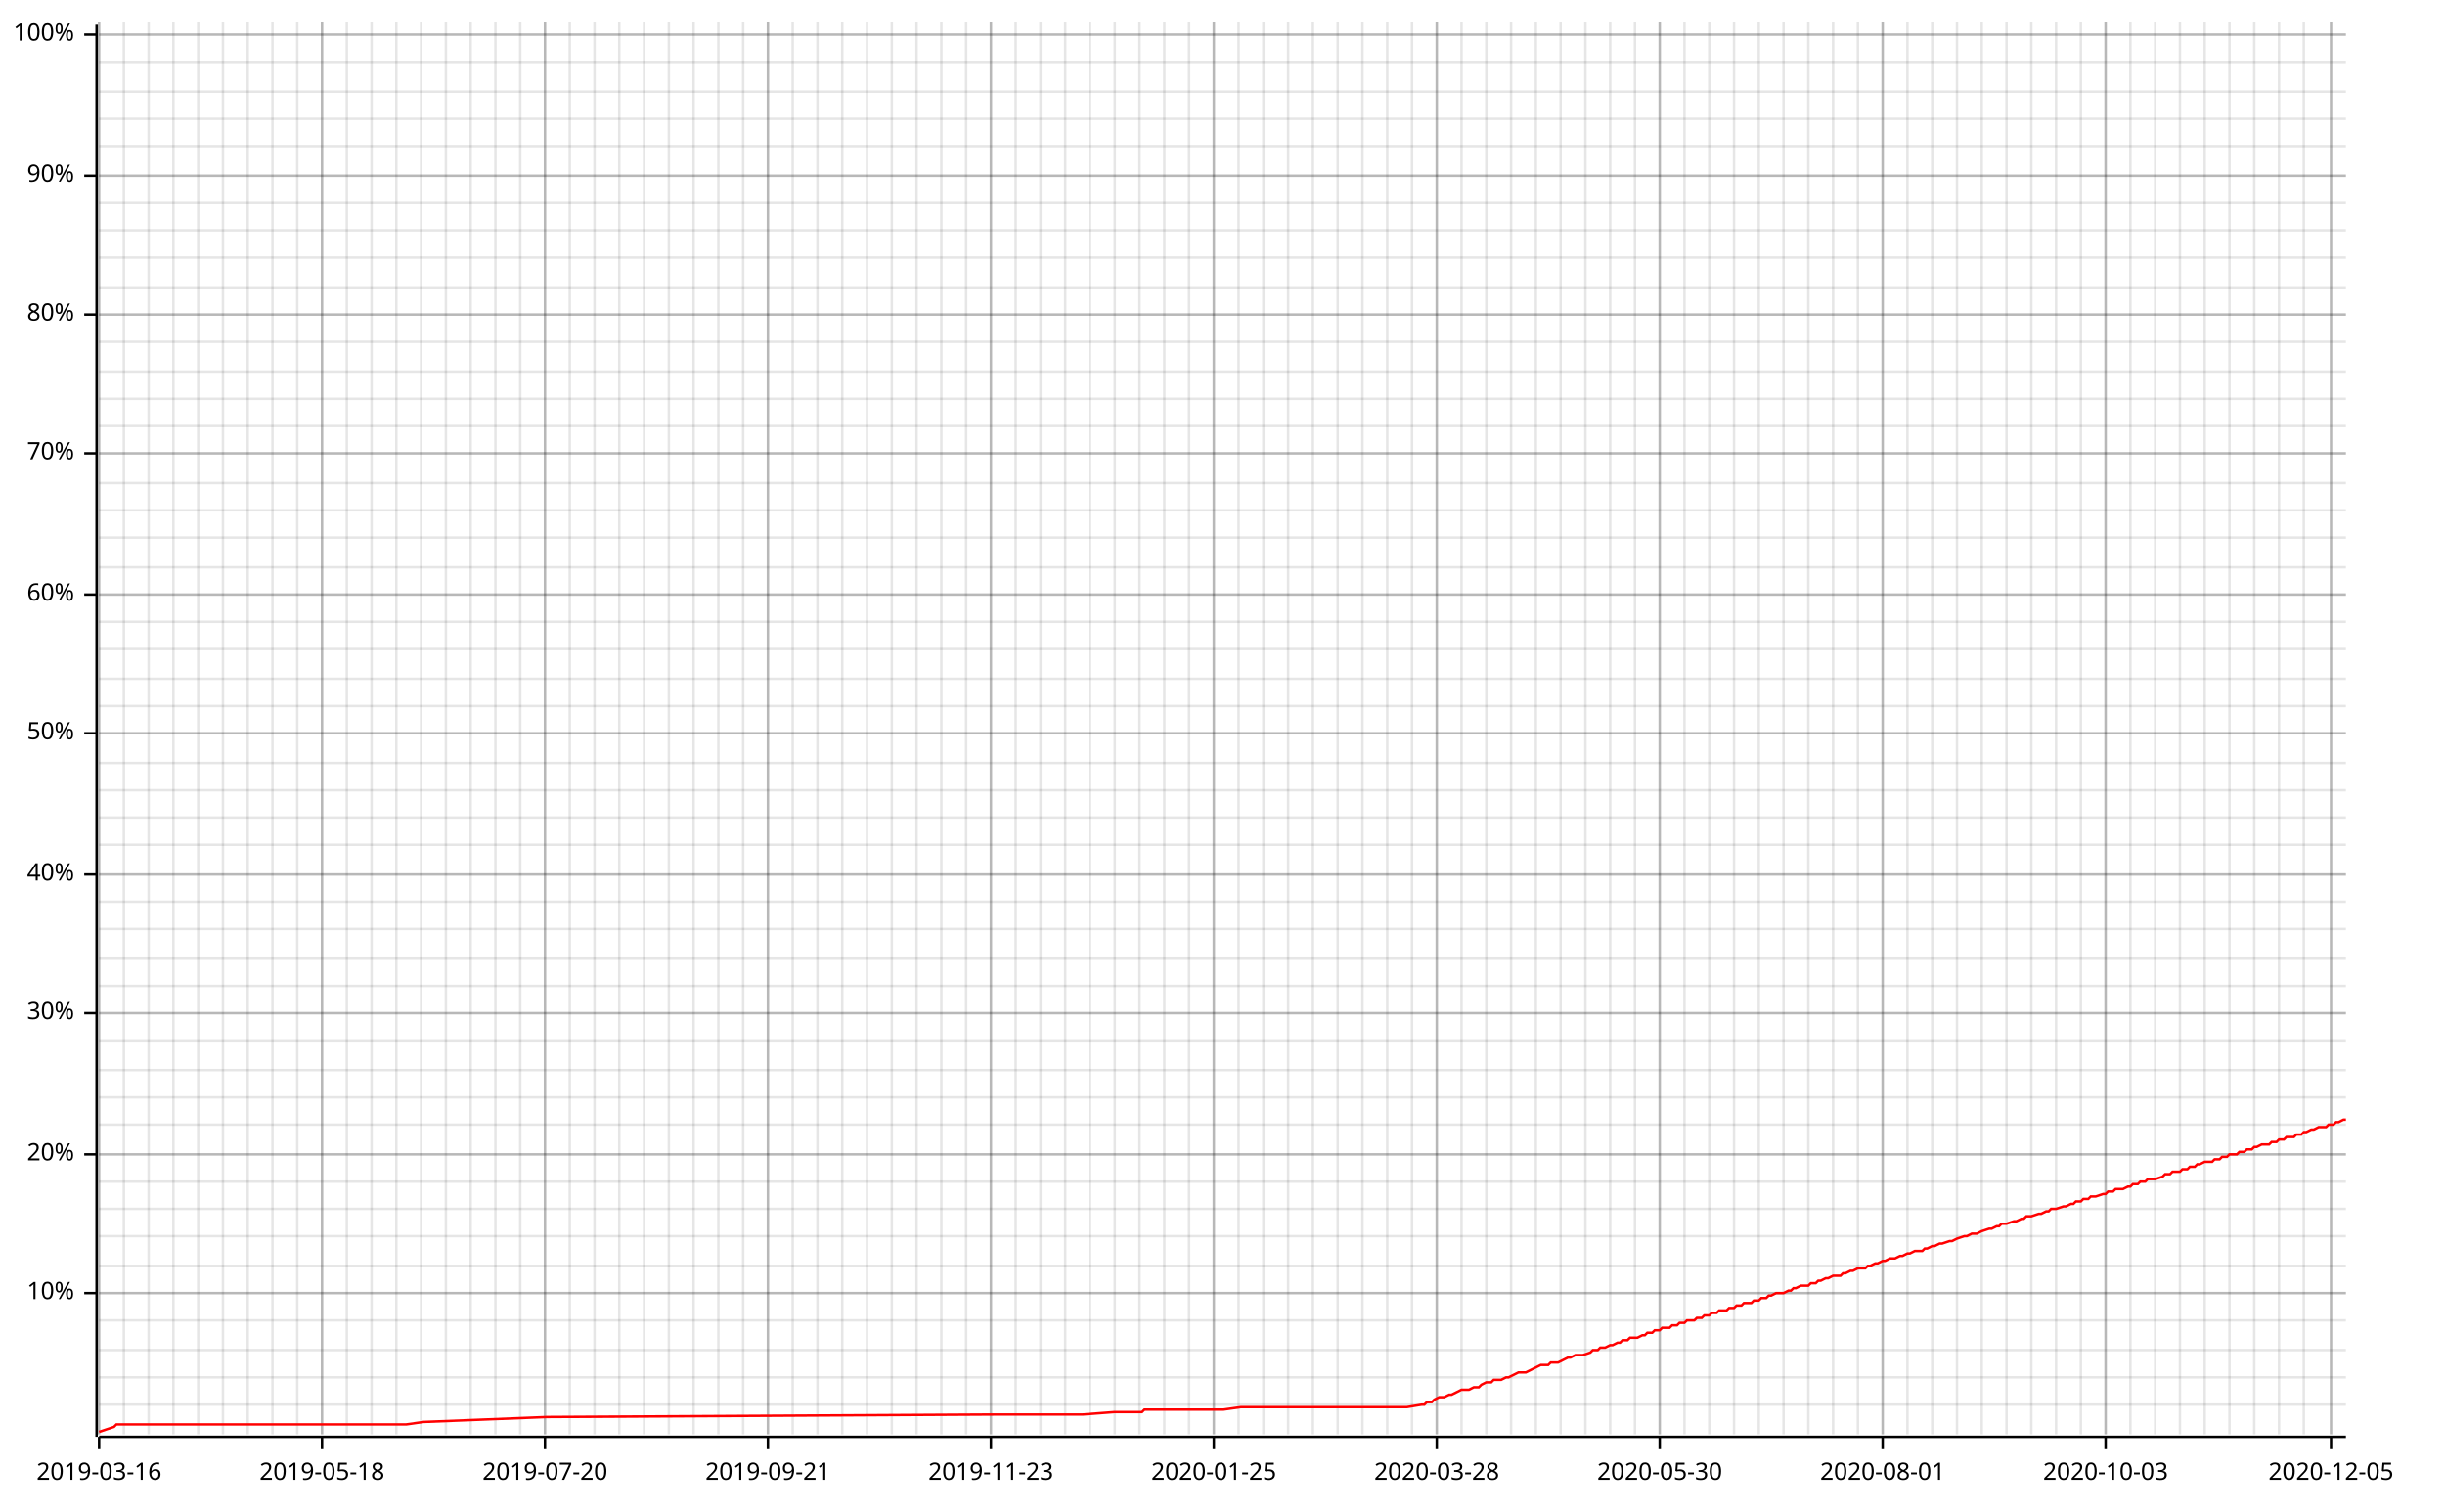
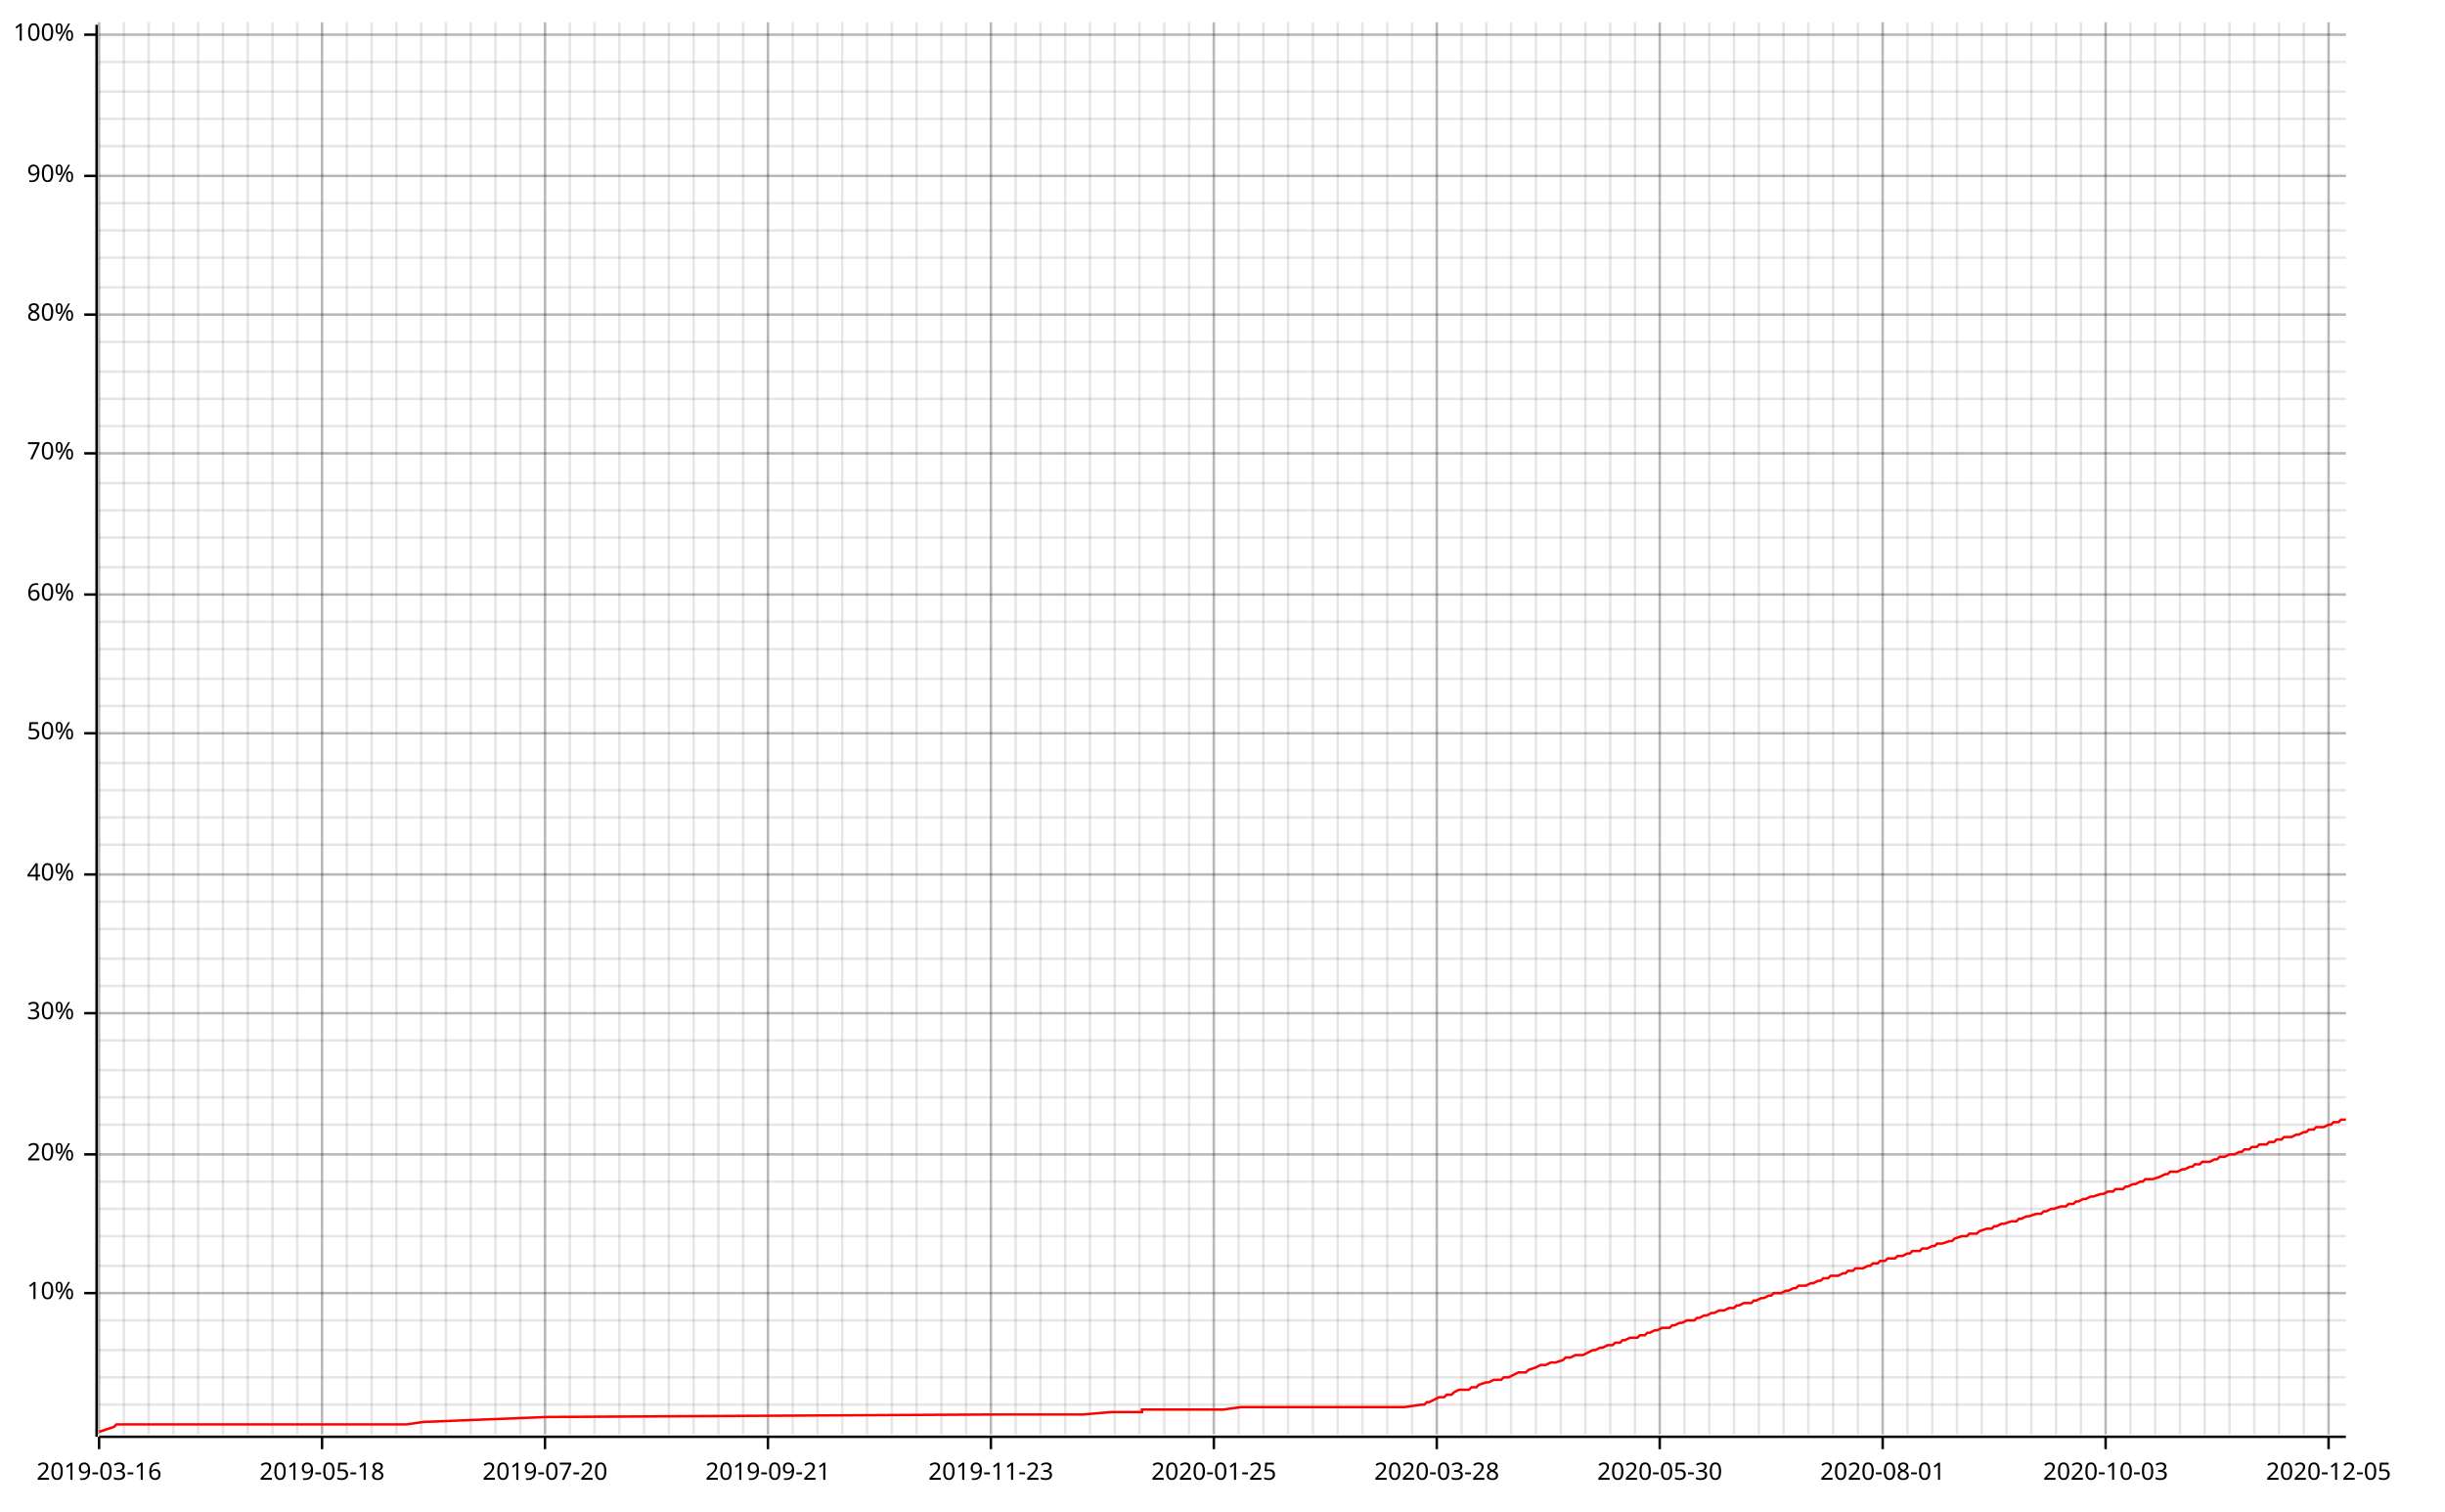
<svg xmlns="http://www.w3.org/2000/svg" width="987" height="610" viewBox="0 0 987 610">
  <line opacity="0.1" stroke="#000000" stroke-width="1" x1="40" y1="579" x2="40" y2="9" />
  <line opacity="0.1" stroke="#000000" stroke-width="1" x1="50" y1="579" x2="50" y2="9" />
  <line opacity="0.1" stroke="#000000" stroke-width="1" x1="60" y1="579" x2="60" y2="9" />
  <line opacity="0.1" stroke="#000000" stroke-width="1" x1="70" y1="579" x2="70" y2="9" />
  <line opacity="0.1" stroke="#000000" stroke-width="1" x1="80" y1="579" x2="80" y2="9" />
  <line opacity="0.1" stroke="#000000" stroke-width="1" x1="90" y1="579" x2="90" y2="9" />
  <line opacity="0.1" stroke="#000000" stroke-width="1" x1="100" y1="579" x2="100" y2="9" />
  <line opacity="0.1" stroke="#000000" stroke-width="1" x1="110" y1="579" x2="110" y2="9" />
  <line opacity="0.1" stroke="#000000" stroke-width="1" x1="120" y1="579" x2="120" y2="9" />
  <line opacity="0.1" stroke="#000000" stroke-width="1" x1="130" y1="579" x2="130" y2="9" />
  <line opacity="0.1" stroke="#000000" stroke-width="1" x1="140" y1="579" x2="140" y2="9" />
  <line opacity="0.1" stroke="#000000" stroke-width="1" x1="150" y1="579" x2="150" y2="9" />
  <line opacity="0.1" stroke="#000000" stroke-width="1" x1="160" y1="579" x2="160" y2="9" />
  <line opacity="0.1" stroke="#000000" stroke-width="1" x1="170" y1="579" x2="170" y2="9" />
  <line opacity="0.1" stroke="#000000" stroke-width="1" x1="180" y1="579" x2="180" y2="9" />
  <line opacity="0.1" stroke="#000000" stroke-width="1" x1="190" y1="579" x2="190" y2="9" />
  <line opacity="0.1" stroke="#000000" stroke-width="1" x1="200" y1="579" x2="200" y2="9" />
  <line opacity="0.1" stroke="#000000" stroke-width="1" x1="210" y1="579" x2="210" y2="9" />
  <line opacity="0.1" stroke="#000000" stroke-width="1" x1="220" y1="579" x2="220" y2="9" />
  <line opacity="0.1" stroke="#000000" stroke-width="1" x1="230" y1="579" x2="230" y2="9" />
  <line opacity="0.1" stroke="#000000" stroke-width="1" x1="240" y1="579" x2="240" y2="9" />
  <line opacity="0.1" stroke="#000000" stroke-width="1" x1="250" y1="579" x2="250" y2="9" />
  <line opacity="0.1" stroke="#000000" stroke-width="1" x1="260" y1="579" x2="260" y2="9" />
  <line opacity="0.1" stroke="#000000" stroke-width="1" x1="270" y1="579" x2="270" y2="9" />
  <line opacity="0.1" stroke="#000000" stroke-width="1" x1="280" y1="579" x2="280" y2="9" />
  <line opacity="0.1" stroke="#000000" stroke-width="1" x1="290" y1="579" x2="290" y2="9" />
  <line opacity="0.1" stroke="#000000" stroke-width="1" x1="300" y1="579" x2="300" y2="9" />
  <line opacity="0.1" stroke="#000000" stroke-width="1" x1="310" y1="579" x2="310" y2="9" />
  <line opacity="0.1" stroke="#000000" stroke-width="1" x1="320" y1="579" x2="320" y2="9" />
  <line opacity="0.1" stroke="#000000" stroke-width="1" x1="330" y1="579" x2="330" y2="9" />
  <line opacity="0.1" stroke="#000000" stroke-width="1" x1="340" y1="579" x2="340" y2="9" />
  <line opacity="0.1" stroke="#000000" stroke-width="1" x1="350" y1="579" x2="350" y2="9" />
  <line opacity="0.1" stroke="#000000" stroke-width="1" x1="360" y1="579" x2="360" y2="9" />
  <line opacity="0.1" stroke="#000000" stroke-width="1" x1="370" y1="579" x2="370" y2="9" />
  <line opacity="0.1" stroke="#000000" stroke-width="1" x1="380" y1="579" x2="380" y2="9" />
  <line opacity="0.1" stroke="#000000" stroke-width="1" x1="390" y1="579" x2="390" y2="9" />
  <line opacity="0.1" stroke="#000000" stroke-width="1" x1="400" y1="579" x2="400" y2="9" />
  <line opacity="0.1" stroke="#000000" stroke-width="1" x1="410" y1="579" x2="410" y2="9" />
  <line opacity="0.1" stroke="#000000" stroke-width="1" x1="420" y1="579" x2="420" y2="9" />
  <line opacity="0.1" stroke="#000000" stroke-width="1" x1="430" y1="579" x2="430" y2="9" />
  <line opacity="0.1" stroke="#000000" stroke-width="1" x1="440" y1="579" x2="440" y2="9" />
  <line opacity="0.1" stroke="#000000" stroke-width="1" x1="450" y1="579" x2="450" y2="9" />
  <line opacity="0.1" stroke="#000000" stroke-width="1" x1="460" y1="579" x2="460" y2="9" />
  <line opacity="0.1" stroke="#000000" stroke-width="1" x1="470" y1="579" x2="470" y2="9" />
  <line opacity="0.1" stroke="#000000" stroke-width="1" x1="480" y1="579" x2="480" y2="9" />
  <line opacity="0.1" stroke="#000000" stroke-width="1" x1="490" y1="579" x2="490" y2="9" />
  <line opacity="0.1" stroke="#000000" stroke-width="1" x1="500" y1="579" x2="500" y2="9" />
  <line opacity="0.1" stroke="#000000" stroke-width="1" x1="510" y1="579" x2="510" y2="9" />
  <line opacity="0.1" stroke="#000000" stroke-width="1" x1="520" y1="579" x2="520" y2="9" />
  <line opacity="0.1" stroke="#000000" stroke-width="1" x1="530" y1="579" x2="530" y2="9" />
  <line opacity="0.1" stroke="#000000" stroke-width="1" x1="540" y1="579" x2="540" y2="9" />
  <line opacity="0.1" stroke="#000000" stroke-width="1" x1="550" y1="579" x2="550" y2="9" />
  <line opacity="0.1" stroke="#000000" stroke-width="1" x1="560" y1="579" x2="560" y2="9" />
  <line opacity="0.1" stroke="#000000" stroke-width="1" x1="570" y1="579" x2="570" y2="9" />
  <line opacity="0.1" stroke="#000000" stroke-width="1" x1="580" y1="579" x2="580" y2="9" />
  <line opacity="0.1" stroke="#000000" stroke-width="1" x1="590" y1="579" x2="590" y2="9" />
  <line opacity="0.1" stroke="#000000" stroke-width="1" x1="600" y1="579" x2="600" y2="9" />
  <line opacity="0.1" stroke="#000000" stroke-width="1" x1="610" y1="579" x2="610" y2="9" />
  <line opacity="0.1" stroke="#000000" stroke-width="1" x1="620" y1="579" x2="620" y2="9" />
  <line opacity="0.1" stroke="#000000" stroke-width="1" x1="630" y1="579" x2="630" y2="9" />
  <line opacity="0.1" stroke="#000000" stroke-width="1" x1="640" y1="579" x2="640" y2="9" />
  <line opacity="0.1" stroke="#000000" stroke-width="1" x1="650" y1="579" x2="650" y2="9" />
  <line opacity="0.1" stroke="#000000" stroke-width="1" x1="660" y1="579" x2="660" y2="9" />
  <line opacity="0.1" stroke="#000000" stroke-width="1" x1="670" y1="579" x2="670" y2="9" />
  <line opacity="0.1" stroke="#000000" stroke-width="1" x1="680" y1="579" x2="680" y2="9" />
  <line opacity="0.1" stroke="#000000" stroke-width="1" x1="690" y1="579" x2="690" y2="9" />
  <line opacity="0.1" stroke="#000000" stroke-width="1" x1="700" y1="579" x2="700" y2="9" />
  <line opacity="0.1" stroke="#000000" stroke-width="1" x1="710" y1="579" x2="710" y2="9" />
  <line opacity="0.1" stroke="#000000" stroke-width="1" x1="720" y1="579" x2="720" y2="9" />
  <line opacity="0.1" stroke="#000000" stroke-width="1" x1="730" y1="579" x2="730" y2="9" />
  <line opacity="0.1" stroke="#000000" stroke-width="1" x1="740" y1="579" x2="740" y2="9" />
  <line opacity="0.1" stroke="#000000" stroke-width="1" x1="750" y1="579" x2="750" y2="9" />
  <line opacity="0.1" stroke="#000000" stroke-width="1" x1="760" y1="579" x2="760" y2="9" />
  <line opacity="0.1" stroke="#000000" stroke-width="1" x1="770" y1="579" x2="770" y2="9" />
  <line opacity="0.1" stroke="#000000" stroke-width="1" x1="780" y1="579" x2="780" y2="9" />
  <line opacity="0.1" stroke="#000000" stroke-width="1" x1="790" y1="579" x2="790" y2="9" />
  <line opacity="0.1" stroke="#000000" stroke-width="1" x1="800" y1="579" x2="800" y2="9" />
  <line opacity="0.1" stroke="#000000" stroke-width="1" x1="810" y1="579" x2="810" y2="9" />
  <line opacity="0.1" stroke="#000000" stroke-width="1" x1="820" y1="579" x2="820" y2="9" />
  <line opacity="0.1" stroke="#000000" stroke-width="1" x1="830" y1="579" x2="830" y2="9" />
  <line opacity="0.1" stroke="#000000" stroke-width="1" x1="840" y1="579" x2="840" y2="9" />
  <line opacity="0.1" stroke="#000000" stroke-width="1" x1="850" y1="579" x2="850" y2="9" />
  <line opacity="0.1" stroke="#000000" stroke-width="1" x1="860" y1="579" x2="860" y2="9" />
  <line opacity="0.1" stroke="#000000" stroke-width="1" x1="870" y1="579" x2="870" y2="9" />
  <line opacity="0.1" stroke="#000000" stroke-width="1" x1="880" y1="579" x2="880" y2="9" />
  <line opacity="0.1" stroke="#000000" stroke-width="1" x1="890" y1="579" x2="890" y2="9" />
  <line opacity="0.1" stroke="#000000" stroke-width="1" x1="900" y1="579" x2="900" y2="9" />
  <line opacity="0.1" stroke="#000000" stroke-width="1" x1="910" y1="579" x2="910" y2="9" />
  <line opacity="0.1" stroke="#000000" stroke-width="1" x1="920" y1="579" x2="920" y2="9" />
  <line opacity="0.1" stroke="#000000" stroke-width="1" x1="930" y1="579" x2="930" y2="9" />
-   <line opacity="0.1" stroke="#000000" stroke-width="1" x1="941" y1="579" x2="941" y2="9" />
+   <line opacity="0.1" stroke="#000000" stroke-width="1" x1="940" y1="579" x2="940" y2="9" />
  <line opacity="0.1" stroke="#000000" stroke-width="1" x1="40" y1="567" x2="947" y2="567" />
  <line opacity="0.1" stroke="#000000" stroke-width="1" x1="40" y1="556" x2="947" y2="556" />
  <line opacity="0.1" stroke="#000000" stroke-width="1" x1="40" y1="545" x2="947" y2="545" />
  <line opacity="0.1" stroke="#000000" stroke-width="1" x1="40" y1="533" x2="947" y2="533" />
  <line opacity="0.1" stroke="#000000" stroke-width="1" x1="40" y1="522" x2="947" y2="522" />
  <line opacity="0.1" stroke="#000000" stroke-width="1" x1="40" y1="511" x2="947" y2="511" />
  <line opacity="0.1" stroke="#000000" stroke-width="1" x1="40" y1="499" x2="947" y2="499" />
  <line opacity="0.1" stroke="#000000" stroke-width="1" x1="40" y1="488" x2="947" y2="488" />
  <line opacity="0.1" stroke="#000000" stroke-width="1" x1="40" y1="477" x2="947" y2="477" />
  <line opacity="0.1" stroke="#000000" stroke-width="1" x1="40" y1="466" x2="947" y2="466" />
  <line opacity="0.1" stroke="#000000" stroke-width="1" x1="40" y1="454" x2="947" y2="454" />
  <line opacity="0.1" stroke="#000000" stroke-width="1" x1="40" y1="443" x2="947" y2="443" />
  <line opacity="0.1" stroke="#000000" stroke-width="1" x1="40" y1="432" x2="947" y2="432" />
  <line opacity="0.1" stroke="#000000" stroke-width="1" x1="40" y1="420" x2="947" y2="420" />
  <line opacity="0.1" stroke="#000000" stroke-width="1" x1="40" y1="409" x2="947" y2="409" />
  <line opacity="0.1" stroke="#000000" stroke-width="1" x1="40" y1="398" x2="947" y2="398" />
  <line opacity="0.1" stroke="#000000" stroke-width="1" x1="40" y1="387" x2="947" y2="387" />
  <line opacity="0.1" stroke="#000000" stroke-width="1" x1="40" y1="375" x2="947" y2="375" />
  <line opacity="0.1" stroke="#000000" stroke-width="1" x1="40" y1="364" x2="947" y2="364" />
  <line opacity="0.1" stroke="#000000" stroke-width="1" x1="40" y1="353" x2="947" y2="353" />
  <line opacity="0.1" stroke="#000000" stroke-width="1" x1="40" y1="341" x2="947" y2="341" />
  <line opacity="0.1" stroke="#000000" stroke-width="1" x1="40" y1="330" x2="947" y2="330" />
  <line opacity="0.1" stroke="#000000" stroke-width="1" x1="40" y1="319" x2="947" y2="319" />
  <line opacity="0.1" stroke="#000000" stroke-width="1" x1="40" y1="308" x2="947" y2="308" />
  <line opacity="0.1" stroke="#000000" stroke-width="1" x1="40" y1="296" x2="947" y2="296" />
  <line opacity="0.1" stroke="#000000" stroke-width="1" x1="40" y1="285" x2="947" y2="285" />
  <line opacity="0.1" stroke="#000000" stroke-width="1" x1="40" y1="274" x2="947" y2="274" />
  <line opacity="0.1" stroke="#000000" stroke-width="1" x1="40" y1="262" x2="947" y2="262" />
  <line opacity="0.1" stroke="#000000" stroke-width="1" x1="40" y1="251" x2="947" y2="251" />
  <line opacity="0.1" stroke="#000000" stroke-width="1" x1="40" y1="240" x2="947" y2="240" />
  <line opacity="0.1" stroke="#000000" stroke-width="1" x1="40" y1="229" x2="947" y2="229" />
  <line opacity="0.1" stroke="#000000" stroke-width="1" x1="40" y1="217" x2="947" y2="217" />
  <line opacity="0.1" stroke="#000000" stroke-width="1" x1="40" y1="206" x2="947" y2="206" />
  <line opacity="0.1" stroke="#000000" stroke-width="1" x1="40" y1="195" x2="947" y2="195" />
  <line opacity="0.1" stroke="#000000" stroke-width="1" x1="40" y1="183" x2="947" y2="183" />
  <line opacity="0.1" stroke="#000000" stroke-width="1" x1="40" y1="172" x2="947" y2="172" />
  <line opacity="0.1" stroke="#000000" stroke-width="1" x1="40" y1="161" x2="947" y2="161" />
  <line opacity="0.1" stroke="#000000" stroke-width="1" x1="40" y1="150" x2="947" y2="150" />
  <line opacity="0.1" stroke="#000000" stroke-width="1" x1="40" y1="138" x2="947" y2="138" />
  <line opacity="0.1" stroke="#000000" stroke-width="1" x1="40" y1="127" x2="947" y2="127" />
  <line opacity="0.1" stroke="#000000" stroke-width="1" x1="40" y1="116" x2="947" y2="116" />
  <line opacity="0.1" stroke="#000000" stroke-width="1" x1="40" y1="104" x2="947" y2="104" />
  <line opacity="0.1" stroke="#000000" stroke-width="1" x1="40" y1="93" x2="947" y2="93" />
  <line opacity="0.1" stroke="#000000" stroke-width="1" x1="40" y1="82" x2="947" y2="82" />
  <line opacity="0.1" stroke="#000000" stroke-width="1" x1="40" y1="71" x2="947" y2="71" />
  <line opacity="0.1" stroke="#000000" stroke-width="1" x1="40" y1="59" x2="947" y2="59" />
  <line opacity="0.1" stroke="#000000" stroke-width="1" x1="40" y1="48" x2="947" y2="48" />
  <line opacity="0.1" stroke="#000000" stroke-width="1" x1="40" y1="37" x2="947" y2="37" />
  <line opacity="0.1" stroke="#000000" stroke-width="1" x1="40" y1="25" x2="947" y2="25" />
  <line opacity="0.1" stroke="#000000" stroke-width="1" x1="40" y1="14" x2="947" y2="14" />
  <line opacity="0.2" stroke="#000000" stroke-width="1" x1="40" y1="579" x2="40" y2="9" />
  <line opacity="0.2" stroke="#000000" stroke-width="1" x1="130" y1="579" x2="130" y2="9" />
  <line opacity="0.2" stroke="#000000" stroke-width="1" x1="220" y1="579" x2="220" y2="9" />
  <line opacity="0.2" stroke="#000000" stroke-width="1" x1="310" y1="579" x2="310" y2="9" />
  <line opacity="0.2" stroke="#000000" stroke-width="1" x1="400" y1="579" x2="400" y2="9" />
  <line opacity="0.2" stroke="#000000" stroke-width="1" x1="490" y1="579" x2="490" y2="9" />
  <line opacity="0.2" stroke="#000000" stroke-width="1" x1="580" y1="579" x2="580" y2="9" />
  <line opacity="0.2" stroke="#000000" stroke-width="1" x1="670" y1="579" x2="670" y2="9" />
  <line opacity="0.2" stroke="#000000" stroke-width="1" x1="760" y1="579" x2="760" y2="9" />
  <line opacity="0.2" stroke="#000000" stroke-width="1" x1="850" y1="579" x2="850" y2="9" />
-   <line opacity="0.2" stroke="#000000" stroke-width="1" x1="941" y1="579" x2="941" y2="9" />
+   <line opacity="0.2" stroke="#000000" stroke-width="1" x1="940" y1="579" x2="940" y2="9" />
  <line opacity="0.2" stroke="#000000" stroke-width="1" x1="40" y1="522" x2="947" y2="522" />
  <line opacity="0.2" stroke="#000000" stroke-width="1" x1="40" y1="466" x2="947" y2="466" />
  <line opacity="0.2" stroke="#000000" stroke-width="1" x1="40" y1="409" x2="947" y2="409" />
  <line opacity="0.2" stroke="#000000" stroke-width="1" x1="40" y1="353" x2="947" y2="353" />
  <line opacity="0.2" stroke="#000000" stroke-width="1" x1="40" y1="296" x2="947" y2="296" />
  <line opacity="0.2" stroke="#000000" stroke-width="1" x1="40" y1="240" x2="947" y2="240" />
  <line opacity="0.2" stroke="#000000" stroke-width="1" x1="40" y1="183" x2="947" y2="183" />
  <line opacity="0.2" stroke="#000000" stroke-width="1" x1="40" y1="127" x2="947" y2="127" />
  <line opacity="0.2" stroke="#000000" stroke-width="1" x1="40" y1="71" x2="947" y2="71" />
  <line opacity="0.2" stroke="#000000" stroke-width="1" x1="40" y1="14" x2="947" y2="14" />
  <polyline fill="none" opacity="1" stroke="#000000" stroke-width="1" points="39,10 39,580 " />
  <text x="30" y="522" dy="0.5ex" text-anchor="end" font-family="sans-serif" font-size="9.677" opacity="1" fill="#000000">
10%
</text>
  <polyline fill="none" opacity="1" stroke="#000000" stroke-width="1" points="34,522 39,522 " />
  <text x="30" y="466" dy="0.5ex" text-anchor="end" font-family="sans-serif" font-size="9.677" opacity="1" fill="#000000">
20%
</text>
  <polyline fill="none" opacity="1" stroke="#000000" stroke-width="1" points="34,466 39,466 " />
  <text x="30" y="409" dy="0.5ex" text-anchor="end" font-family="sans-serif" font-size="9.677" opacity="1" fill="#000000">
30%
</text>
  <polyline fill="none" opacity="1" stroke="#000000" stroke-width="1" points="34,409 39,409 " />
  <text x="30" y="353" dy="0.5ex" text-anchor="end" font-family="sans-serif" font-size="9.677" opacity="1" fill="#000000">
40%
</text>
  <polyline fill="none" opacity="1" stroke="#000000" stroke-width="1" points="34,353 39,353 " />
  <text x="30" y="296" dy="0.5ex" text-anchor="end" font-family="sans-serif" font-size="9.677" opacity="1" fill="#000000">
50%
</text>
  <polyline fill="none" opacity="1" stroke="#000000" stroke-width="1" points="34,296 39,296 " />
  <text x="30" y="240" dy="0.5ex" text-anchor="end" font-family="sans-serif" font-size="9.677" opacity="1" fill="#000000">
60%
</text>
  <polyline fill="none" opacity="1" stroke="#000000" stroke-width="1" points="34,240 39,240 " />
  <text x="30" y="183" dy="0.5ex" text-anchor="end" font-family="sans-serif" font-size="9.677" opacity="1" fill="#000000">
70%
</text>
  <polyline fill="none" opacity="1" stroke="#000000" stroke-width="1" points="34,183 39,183 " />
  <text x="30" y="127" dy="0.5ex" text-anchor="end" font-family="sans-serif" font-size="9.677" opacity="1" fill="#000000">
80%
</text>
  <polyline fill="none" opacity="1" stroke="#000000" stroke-width="1" points="34,127 39,127 " />
  <text x="30" y="71" dy="0.5ex" text-anchor="end" font-family="sans-serif" font-size="9.677" opacity="1" fill="#000000">
90%
</text>
  <polyline fill="none" opacity="1" stroke="#000000" stroke-width="1" points="34,71 39,71 " />
  <text x="30" y="14" dy="0.5ex" text-anchor="end" font-family="sans-serif" font-size="9.677" opacity="1" fill="#000000">
100%
</text>
  <polyline fill="none" opacity="1" stroke="#000000" stroke-width="1" points="34,14 39,14 " />
  <polyline fill="none" opacity="1" stroke="#000000" stroke-width="1" points="40,580 947,580 " />
  <text x="40" y="590" dy="0.76em" text-anchor="middle" font-family="sans-serif" font-size="9.677" opacity="1" fill="#000000">
2019-03-16
</text>
  <polyline fill="none" opacity="1" stroke="#000000" stroke-width="1" points="40,580 40,585 " />
  <text x="130" y="590" dy="0.76em" text-anchor="middle" font-family="sans-serif" font-size="9.677" opacity="1" fill="#000000">
2019-05-18
</text>
  <polyline fill="none" opacity="1" stroke="#000000" stroke-width="1" points="130,580 130,585 " />
  <text x="220" y="590" dy="0.76em" text-anchor="middle" font-family="sans-serif" font-size="9.677" opacity="1" fill="#000000">
2019-07-20
</text>
  <polyline fill="none" opacity="1" stroke="#000000" stroke-width="1" points="220,580 220,585 " />
  <text x="310" y="590" dy="0.76em" text-anchor="middle" font-family="sans-serif" font-size="9.677" opacity="1" fill="#000000">
2019-09-21
</text>
  <polyline fill="none" opacity="1" stroke="#000000" stroke-width="1" points="310,580 310,585 " />
  <text x="400" y="590" dy="0.76em" text-anchor="middle" font-family="sans-serif" font-size="9.677" opacity="1" fill="#000000">
2019-11-23
</text>
  <polyline fill="none" opacity="1" stroke="#000000" stroke-width="1" points="400,580 400,585 " />
  <text x="490" y="590" dy="0.76em" text-anchor="middle" font-family="sans-serif" font-size="9.677" opacity="1" fill="#000000">
2020-01-25
</text>
  <polyline fill="none" opacity="1" stroke="#000000" stroke-width="1" points="490,580 490,585 " />
  <text x="580" y="590" dy="0.76em" text-anchor="middle" font-family="sans-serif" font-size="9.677" opacity="1" fill="#000000">
2020-03-28
</text>
  <polyline fill="none" opacity="1" stroke="#000000" stroke-width="1" points="580,580 580,585 " />
  <text x="670" y="590" dy="0.76em" text-anchor="middle" font-family="sans-serif" font-size="9.677" opacity="1" fill="#000000">
2020-05-30
</text>
  <polyline fill="none" opacity="1" stroke="#000000" stroke-width="1" points="670,580 670,585 " />
  <text x="760" y="590" dy="0.76em" text-anchor="middle" font-family="sans-serif" font-size="9.677" opacity="1" fill="#000000">
2020-08-01
</text>
  <polyline fill="none" opacity="1" stroke="#000000" stroke-width="1" points="760,580 760,585 " />
  <text x="850" y="590" dy="0.76em" text-anchor="middle" font-family="sans-serif" font-size="9.677" opacity="1" fill="#000000">
2020-10-03
</text>
  <polyline fill="none" opacity="1" stroke="#000000" stroke-width="1" points="850,580 850,585 " />
-   <text x="941" y="590" dy="0.76em" text-anchor="middle" font-family="sans-serif" font-size="9.677" opacity="1" fill="#000000">
+   <text x="940" y="590" dy="0.76em" text-anchor="middle" font-family="sans-serif" font-size="9.677" opacity="1" fill="#000000">
2020-12-05
</text>
-   <polyline fill="none" opacity="1" stroke="#000000" stroke-width="1" points="941,580 941,585 " />
-   <polyline fill="none" opacity="1" stroke="#FF0000" stroke-width="1" points="40,578 40,578 46,576 47,575 153,575 156,575 158,575 161,575 164,575 171,574 221,572 222,572 401,571 412,571 437,571 450,570 461,570 462,569 480,569 494,569 501,568 565,568 566,568 568,568 574,567 575,567 576,566 578,566 579,565 581,564 583,564 585,563 586,563 588,562 590,561 591,561 593,561 595,560 597,560 598,559 600,558 602,558 602,558 603,557 605,557 606,557 608,556 609,556 611,555 613,554 615,554 616,554 618,553 620,552 620,552 622,551 623,551 625,551 626,550 629,550 629,550 631,549 633,548 634,548 636,547 638,547 639,547 642,546 643,545 645,545 646,544 648,544 650,543 651,543 653,542 654,542 655,541 657,541 658,540 661,540 663,539 664,539 665,538 667,538 668,537 670,537 671,536 673,536 674,536 675,535 677,535 678,534 680,534 681,533 684,533 685,532 687,532 688,531 690,531 691,530 693,530 694,529 695,529 697,529 698,528 700,528 701,527 703,527 704,526 705,526 707,526 708,525 710,525 711,524 713,524 714,523 715,523 717,522 718,522 720,522 722,521 723,521 724,520 725,520 727,519 728,519 730,519 731,518 733,518 734,517 735,517 737,516 738,516 740,515 741,515 743,515 744,514 745,514 747,513 748,513 750,512 752,512 753,512 754,511 755,511 757,510 758,510 760,509 761,509 763,508 764,508 765,508 767,507 768,507 770,506 771,506 773,505 774,505 776,505 777,504 778,504 780,503 781,503 783,502 784,502 787,501 788,501 790,500 793,499 794,499 796,498 797,498 798,498 800,497 803,496 804,496 806,495 807,495 808,494 810,494 813,493 814,493 816,492 817,492 818,491 820,491 823,490 824,490 826,489 827,489 828,488 830,488 833,487 834,487 836,486 837,486 838,485 840,485 841,484 843,484 844,483 846,483 849,482 850,482 851,481 853,481 854,480 856,480 857,480 859,479 860,479 861,478 863,478 864,477 866,477 867,476 868,476 870,476 873,475 874,474 876,474 877,473 878,473 880,473 881,472 883,472 884,471 886,471 887,470 888,470 890,469 891,469 893,469 894,468 896,468 897,467 899,467 900,466 901,466 903,466 904,465 906,465 907,464 909,464 910,463 911,463 913,462 914,462 916,462 917,461 919,461 920,460 922,460 923,459 924,459 926,459 927,458 929,458 930,457 931,457 933,456 934,456 936,455 937,455 939,455 940,454 942,454 943,453 944,453 946,452 947,452 " />
+   <polyline fill="none" opacity="1" stroke="#000000" stroke-width="1" points="940,580 940,585 " />
+   <polyline fill="none" opacity="1" stroke="#FF0000" stroke-width="1" points="40,578 40,578 46,576 47,575 153,575 156,575 158,575 161,575 164,575 171,574 221,572 221,572 401,571 411,571 437,571 449,570 461,570 461,569 480,569 494,569 501,568 564,568 566,568 567,568 574,567 575,567 576,566 577,566 579,565 581,564 583,564 584,563 586,563 587,562 589,561 591,561 593,561 594,560 596,560 597,559 600,558 601,558 601,558 603,557 604,557 606,557 607,556 609,556 611,555 613,554 614,554 616,554 617,553 620,552 620,552 622,551 623,551 624,551 626,550 628,550 628,550 631,549 632,548 634,548 636,547 637,547 639,547 641,546 643,545 644,545 646,544 647,544 649,543 651,543 652,542 654,542 655,541 656,541 658,540 661,540 662,539 664,539 665,538 666,538 668,537 669,537 671,536 672,536 674,536 675,535 676,535 678,534 679,534 681,533 684,533 685,532 686,532 688,531 689,531 691,530 692,530 694,529 695,529 696,529 698,528 700,528 701,527 702,527 704,526 705,526 707,526 708,525 709,525 711,524 712,524 714,523 715,523 716,522 718,522 719,522 721,521 722,521 724,520 725,520 726,519 728,519 729,519 731,518 732,518 734,517 735,517 736,516 738,516 739,515 741,515 742,515 744,514 745,514 746,513 748,513 749,512 751,512 752,512 754,511 755,511 756,510 758,510 759,509 761,509 762,508 764,508 765,508 766,507 768,507 770,506 771,506 772,505 774,505 775,505 776,504 778,504 780,503 781,503 782,502 784,502 787,501 788,501 789,500 792,499 794,499 795,498 796,498 798,498 799,497 802,496 804,496 805,495 806,495 808,494 809,494 812,493 814,493 815,492 816,492 818,491 819,491 822,490 824,490 825,489 826,489 828,488 829,488 832,487 834,487 835,486 837,486 838,485 839,485 841,484 842,484 844,483 845,483 848,482 849,482 851,481 853,481 854,480 855,480 857,480 858,479 859,479 861,478 862,478 864,477 865,477 866,476 868,476 869,476 872,475 874,474 875,474 876,473 878,473 879,473 881,472 882,472 884,471 885,471 886,470 888,470 889,469 891,469 892,469 894,468 895,468 896,467 898,467 900,466 901,466 902,466 904,465 905,465 906,464 908,464 909,463 911,463 912,462 914,462 915,462 916,461 918,461 919,460 921,460 922,459 924,459 925,459 927,458 928,458 930,457 931,457 932,456 934,456 935,455 936,455 938,455 940,454 941,454 942,453 944,453 945,452 947,452 " />
</svg>
